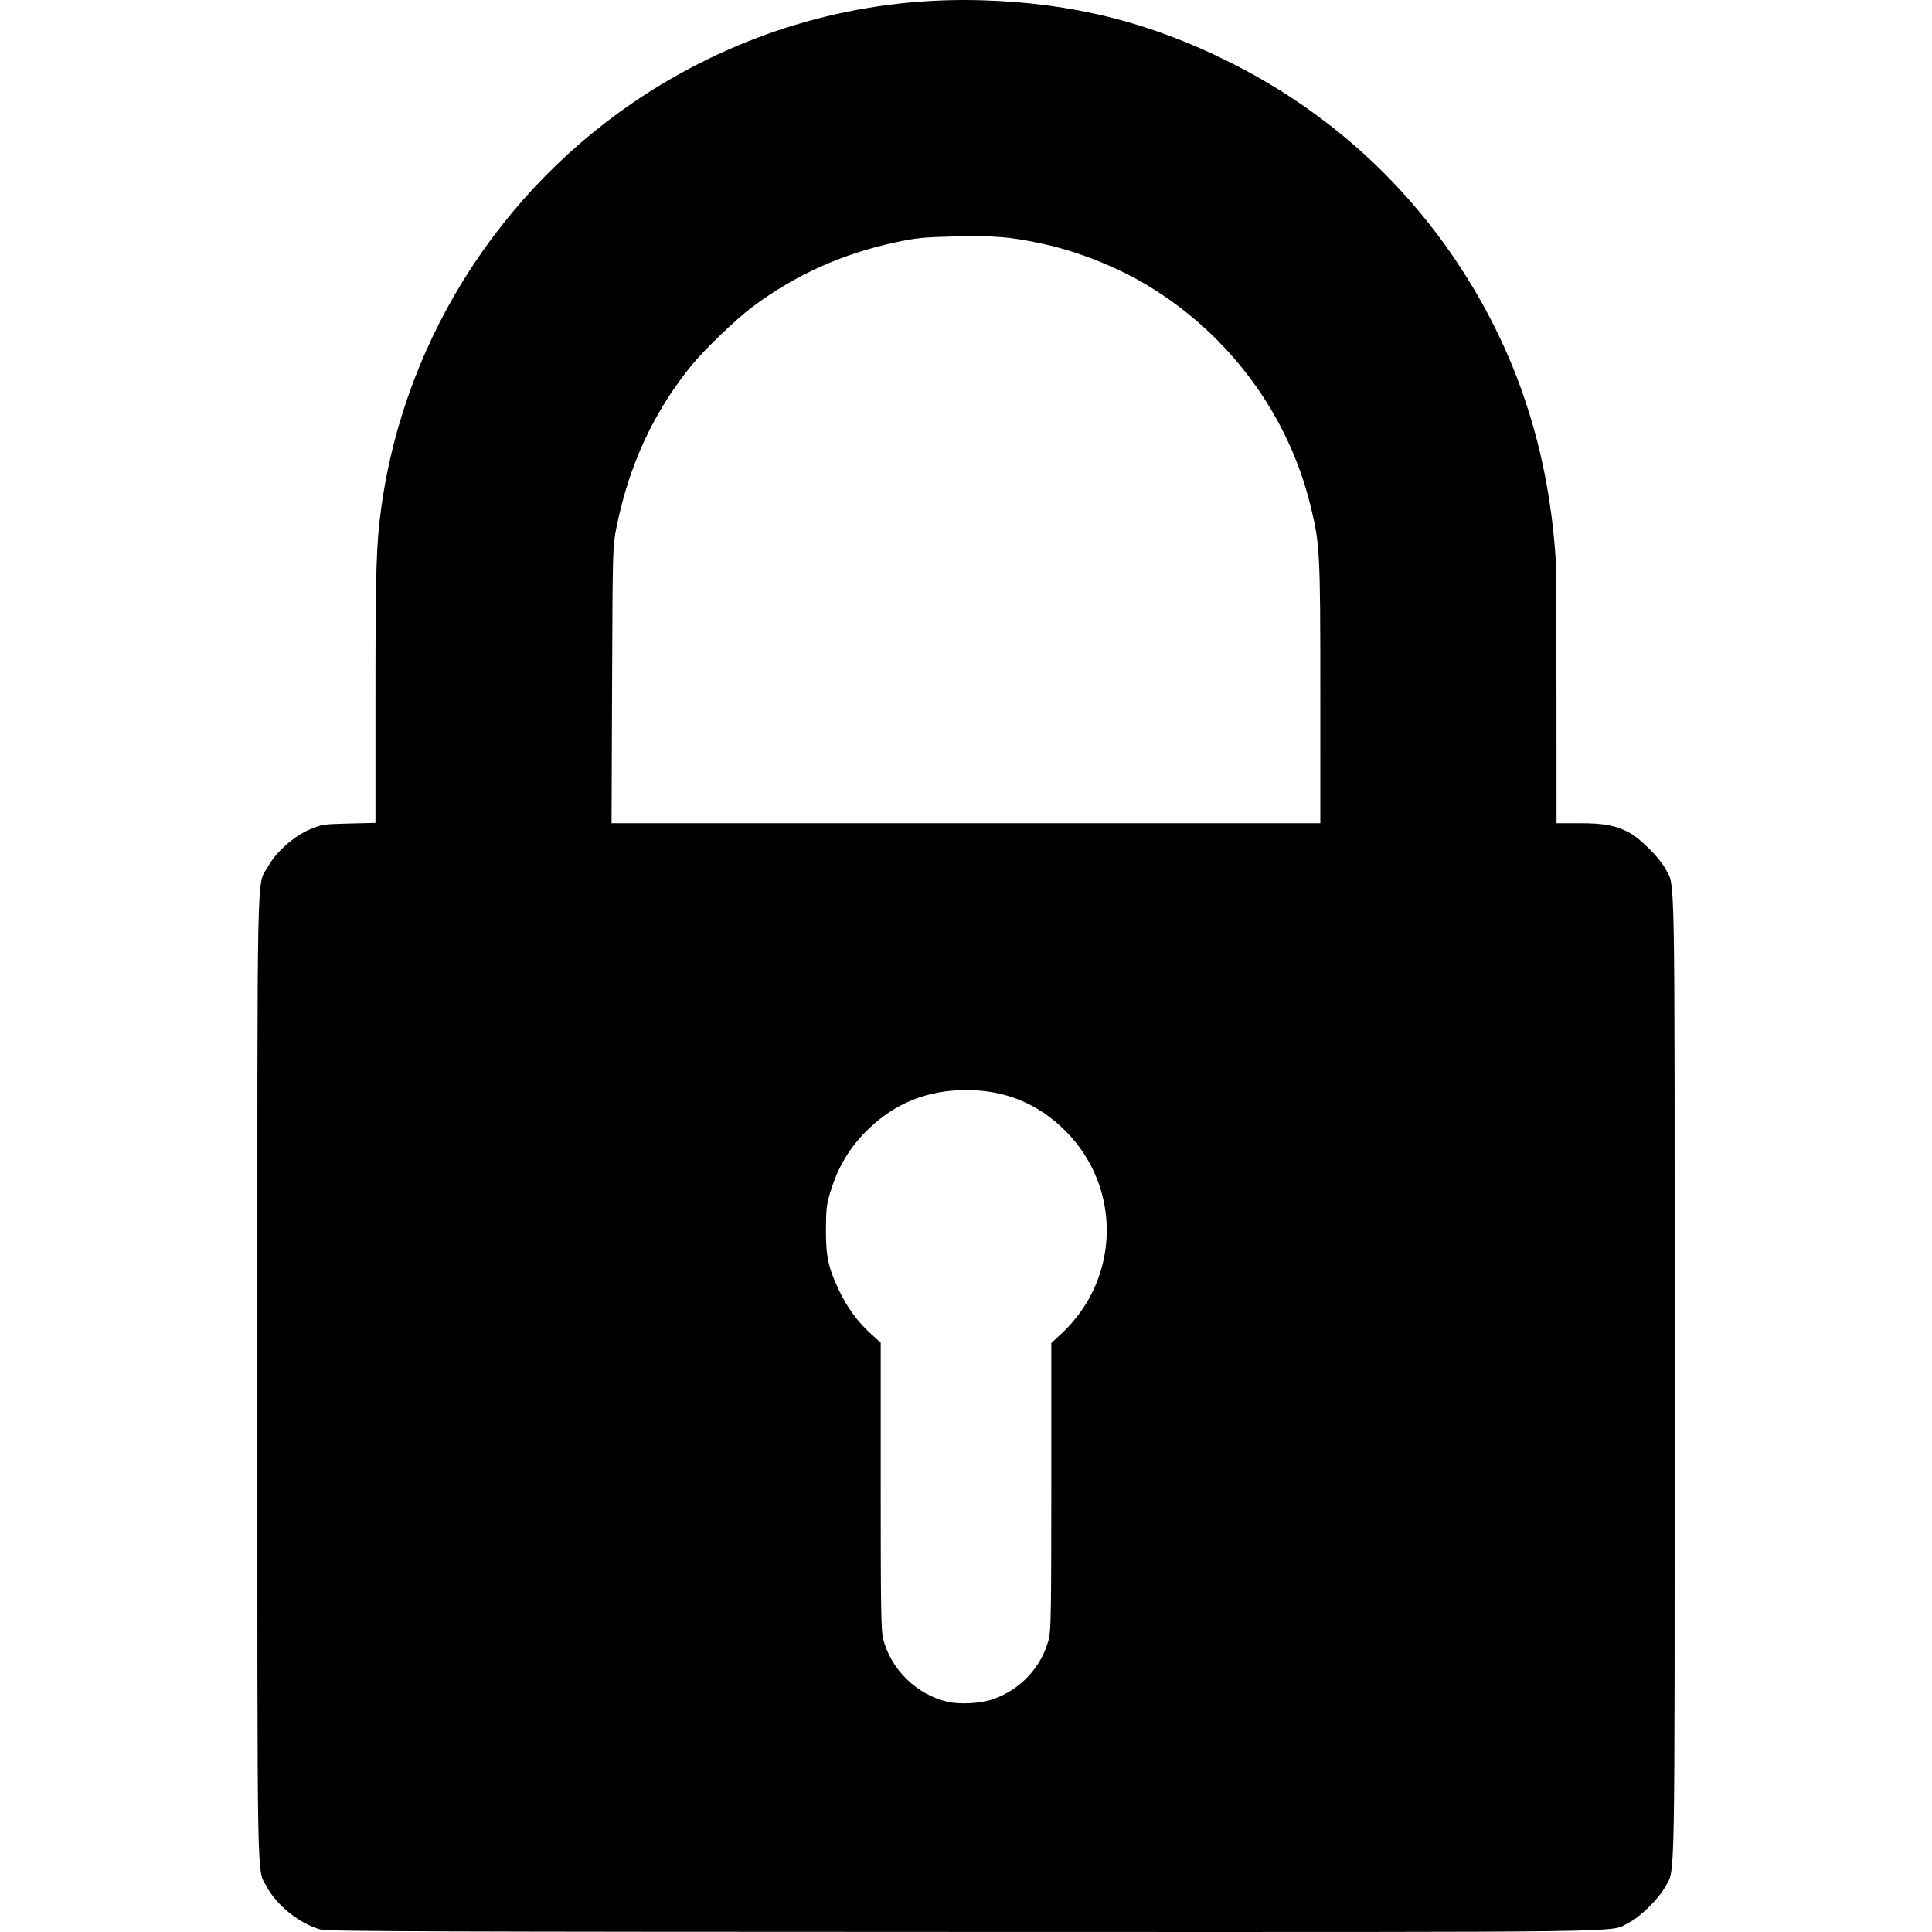
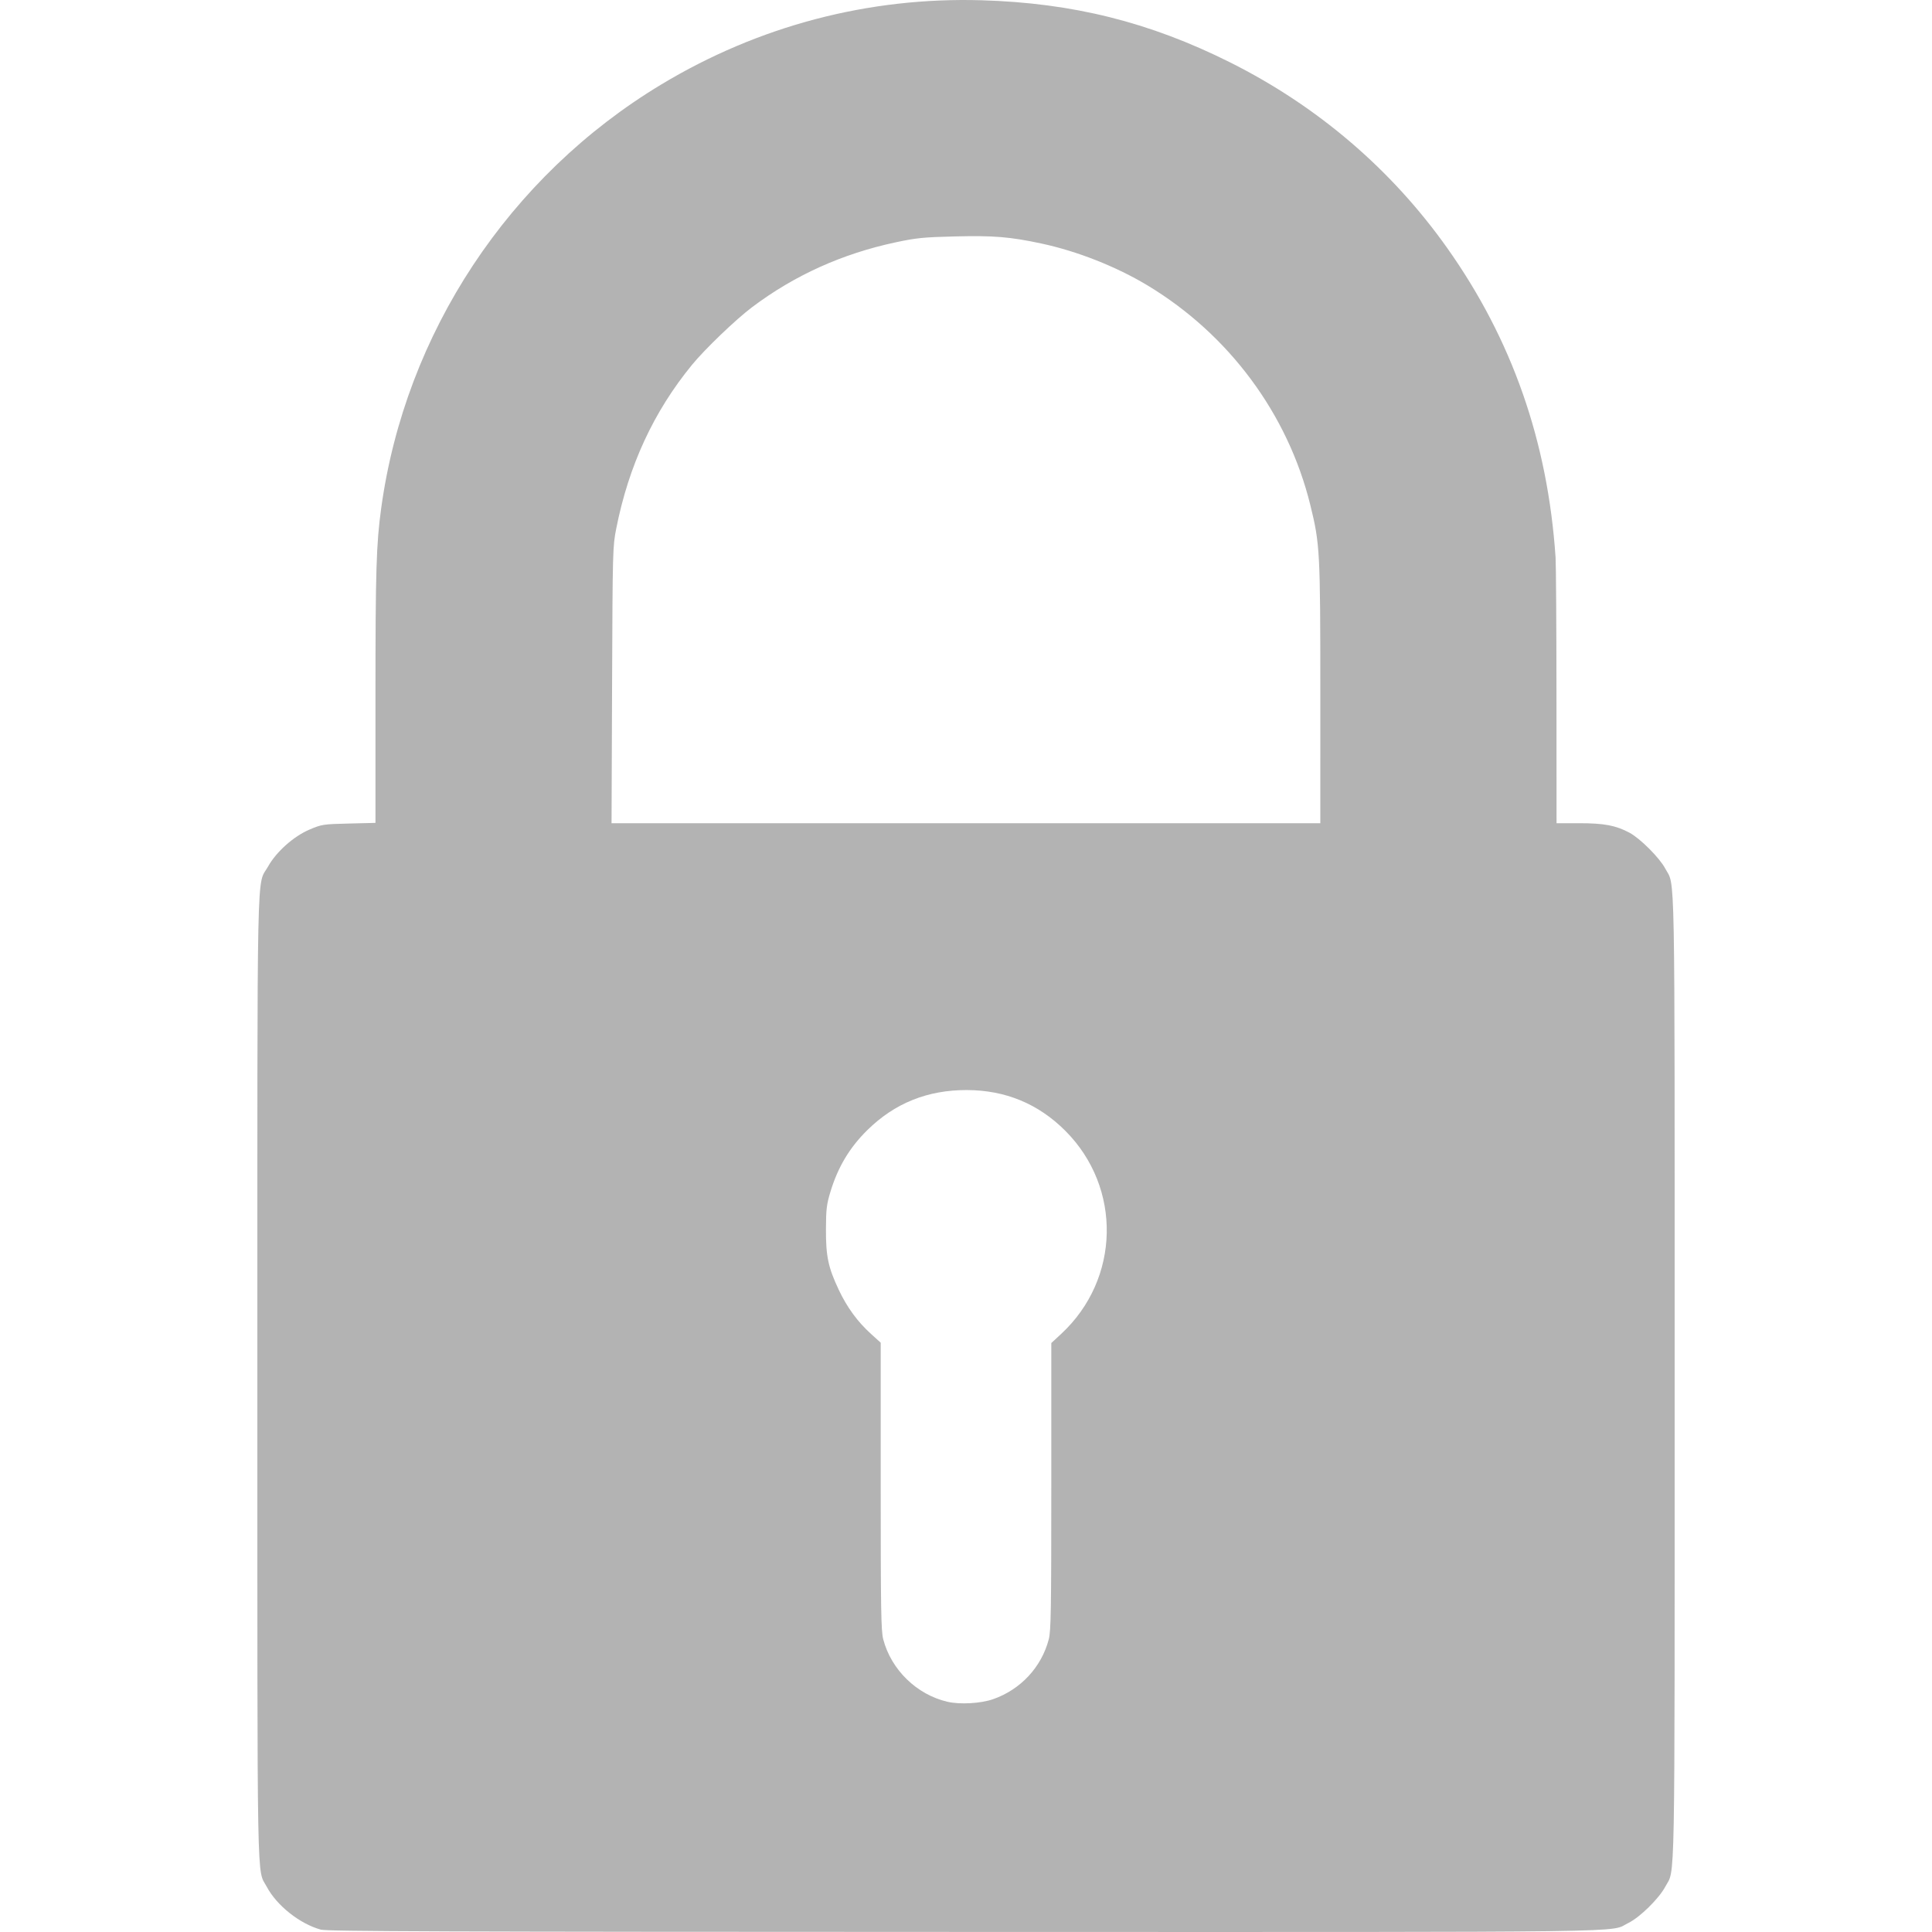
<svg xmlns="http://www.w3.org/2000/svg" width="500" height="500" viewBox="0 0 500 500" version="1.1" id="svg8">
  <defs id="defs2" />
  <g id="layer1" transform="translate(0,-591.25)">
-     <path style="fill:#000000;stroke-width:1" d="m 83.032,1090.639 c -5.43,-1.493 -11.397,-6.218 -13.978,-11.069 -2.628,-4.941 -2.448,4.792 -2.448,-131.783 0,-138.098 -0.235,-126.913 2.778,-132.301 2.127,-3.804 6.61,-7.796 10.717,-9.544 3.165,-1.347 3.503,-1.399 10.172,-1.562 l 6.899,-0.168 v -33.008 c 0,-32.317 0.209,-39.154 1.479,-48.414 6.216,-45.326 33.053,-85.927 72.5,-109.685 25.192,-15.173 53.628,-22.647 82.883,-21.788 23.611,0.694 43.525,5.672 64.316,16.078 22.608,11.315 41.736,27.666 56.16,48.005 16.793,23.68 26.046,50.089 28.072,80.125 0.118,1.751 0.222,17.941 0.232,35.978 l 0.017,32.794 h 5.854 c 6.47,0 9.464,0.564 13.005,2.448 2.771,1.474 7.785,6.488 9.258,9.258 2.628,4.941 2.448,-4.792 2.448,131.783 0,136.575 0.181,126.842 -2.448,131.783 -1.612,3.03 -6.581,7.909 -9.495,9.323 -5.267,2.556 7.911,2.377 -171.665,2.34 -135.162,-0.028 -165.082,-0.134 -166.757,-0.594 z m 173.94,-59.626 c 7.151,-2.482 12.573,-8.308 14.454,-15.532 0.56,-2.149 0.65,-7.649 0.65,-39.575 v -37.079 l 2.542,-2.353 c 15.32,-14.183 15.804,-37.857 1.075,-52.586 -6.991,-6.991 -15.498,-10.507 -25.479,-10.532 -10.189,-0.026 -18.698,3.407 -25.785,10.401 -4.584,4.525 -7.571,9.525 -9.514,15.927 -0.989,3.26 -1.138,4.501 -1.16,9.682 -0.029,6.991 0.586,9.901 3.325,15.707 2.13,4.517 4.859,8.248 8.328,11.387 l 2.518,2.279 v 37.122 c 0,31.964 0.091,37.469 0.65,39.618 2.06,7.91 8.693,14.36 16.652,16.194 3.215,0.741 8.573,0.439 11.744,-0.662 z m 84.727,-260.231 c 0,-36.867 -0.098,-38.718 -2.592,-48.842 -5.802,-23.551 -21.032,-44.102 -42.102,-56.81 -8.081,-4.874 -18.199,-8.869 -27.495,-10.857 -8.125,-1.737 -12.363,-2.085 -22.394,-1.836 -8.108,0.201 -9.94,0.383 -15.27,1.517 -13.845,2.944 -26.199,8.519 -37.183,16.778 -4.226,3.177 -12.247,10.872 -15.585,14.95 -9.916,12.116 -16.364,26.051 -19.594,42.35 -0.915,4.618 -0.942,5.603 -1.077,40.499 l -0.139,35.766 h 91.715 91.715 z" id="path916" />
+     <path style="fill:#b3b3b3;stroke-width:1" d="m 83.032,1090.639 c -5.43,-1.493 -11.397,-6.218 -13.978,-11.069 -2.628,-4.941 -2.448,4.792 -2.448,-131.783 0,-138.098 -0.235,-126.913 2.778,-132.301 2.127,-3.804 6.61,-7.796 10.717,-9.544 3.165,-1.347 3.503,-1.399 10.172,-1.562 l 6.899,-0.168 v -33.008 c 0,-32.317 0.209,-39.154 1.479,-48.414 6.216,-45.326 33.053,-85.927 72.5,-109.685 25.192,-15.173 53.628,-22.647 82.883,-21.788 23.611,0.694 43.525,5.672 64.316,16.078 22.608,11.315 41.736,27.666 56.16,48.005 16.793,23.68 26.046,50.089 28.072,80.125 0.118,1.751 0.222,17.941 0.232,35.978 l 0.017,32.794 h 5.854 c 6.47,0 9.464,0.564 13.005,2.448 2.771,1.474 7.785,6.488 9.258,9.258 2.628,4.941 2.448,-4.792 2.448,131.783 0,136.575 0.181,126.842 -2.448,131.783 -1.612,3.03 -6.581,7.909 -9.495,9.323 -5.267,2.556 7.911,2.377 -171.665,2.34 -135.162,-0.028 -165.082,-0.134 -166.757,-0.594 z m 173.94,-59.626 c 7.151,-2.482 12.573,-8.308 14.454,-15.532 0.56,-2.149 0.65,-7.649 0.65,-39.575 v -37.079 l 2.542,-2.353 c 15.32,-14.183 15.804,-37.857 1.075,-52.586 -6.991,-6.991 -15.498,-10.507 -25.479,-10.532 -10.189,-0.026 -18.698,3.407 -25.785,10.401 -4.584,4.525 -7.571,9.525 -9.514,15.927 -0.989,3.26 -1.138,4.501 -1.16,9.682 -0.029,6.991 0.586,9.901 3.325,15.707 2.13,4.517 4.859,8.248 8.328,11.387 l 2.518,2.279 v 37.122 c 0,31.964 0.091,37.469 0.65,39.618 2.06,7.91 8.693,14.36 16.652,16.194 3.215,0.741 8.573,0.439 11.744,-0.662 z m 84.727,-260.231 c 0,-36.867 -0.098,-38.718 -2.592,-48.842 -5.802,-23.551 -21.032,-44.102 -42.102,-56.81 -8.081,-4.874 -18.199,-8.869 -27.495,-10.857 -8.125,-1.737 -12.363,-2.085 -22.394,-1.836 -8.108,0.201 -9.94,0.383 -15.27,1.517 -13.845,2.944 -26.199,8.519 -37.183,16.778 -4.226,3.177 -12.247,10.872 -15.585,14.95 -9.916,12.116 -16.364,26.051 -19.594,42.35 -0.915,4.618 -0.942,5.603 -1.077,40.499 l -0.139,35.766 h 91.715 91.715 z" id="path916" />
  </g>
</svg>
